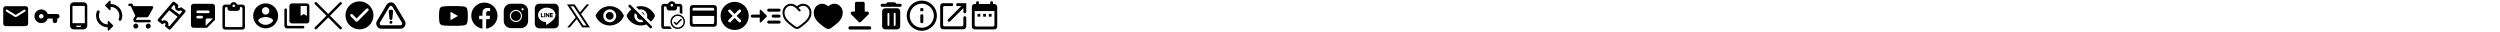
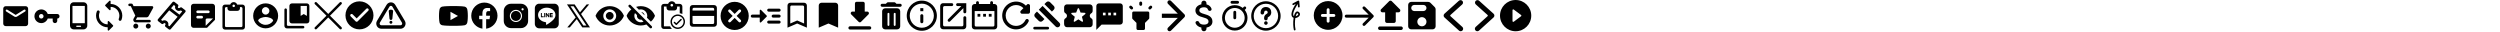
- <svg xmlns="http://www.w3.org/2000/svg" id="_圖層_1" width="4000" height="50" viewBox="0 0 4000 50">
-   <path d="M625.47,15.49c2.34,0,3.52,1.05,3.52,2.35l-1.18,11.74c0,1.3-1.04,2.35-2.34,2.35s-2.34-1.05-2.34-2.35l-1.18-11.74c0-1.3,1.18-2.35,3.52-2.35Z" />
-   <path d="M627.81,35.66c0,1.3-1.04,2.35-2.34,2.35s-2.34-1.05-2.34-2.35,1.04-2.35,2.34-2.35,2.34,1.05,2.34,2.35Z" />
-   <path d="M603.2,33.35l15.33-25.62c3.17-5.3,10.7-5.3,13.87,0l15.33,25.62c3.31,5.54-.6,12.65-6.95,12.65h-30.63c-6.35,0-10.26-7.11-6.95-12.65Zm4.63,2.89l15.33-25.62c1.06-1.77,3.56-1.77,4.61,0l15.33,25.62c1.11,1.85-.19,4.22-2.32,4.22h-30.63c-2.13,0-3.43-2.37-2.32-4.22Z" style="fill-rule:evenodd;" />
-   <path d="M41.02,9.92H9.15c-2.19,0-3.98,1.79-3.98,3.98v23.9c0,2.19,1.79,3.98,3.98,3.98h31.87c2.19,0,3.98-1.79,3.98-3.98V13.9c0-2.19-1.79-3.98-3.98-3.98Zm-.8,8.46l-13.03,8.15c-1.29,.82-2.93,.82-4.22,0l-13.03-8.15c-.5-.32-.8-.86-.8-1.43,0-1.33,1.45-2.13,2.59-1.43l13.34,8.35,13.34-8.35c1.14-.7,2.59,.1,2.59,1.43,0,.58-.3,1.12-.8,1.43Z" />
-   <path d="M76.36,22.39c-1.73-4.91-6.85-8.22-12.56-7.09-4.18,.84-7.58,4.18-8.46,8.36-1.5,7.07,3.87,13.33,10.7,13.33,4.77,0,8.82-3.05,10.32-7.31h7.94v3.65c0,2.01,1.64,3.65,3.65,3.65s3.65-1.64,3.65-3.65v-3.65c2.01,0,3.65-1.64,3.65-3.65s-1.64-3.65-3.65-3.65h-15.25Zm-10.32,7.3c-2.01,0-3.65-1.64-3.65-3.65s1.64-3.65,3.65-3.65,3.65,1.64,3.65,3.65-1.64,3.65-3.65,3.65Z" />
-   <path d="M177,6.34V2.17c0-1.05-1.26-1.56-1.98-.82l-6.53,6.51c-.47,.47-.47,1.19,0,1.66l6.51,6.51c.75,.72,2.01,.21,2.01-.84v-4.17c7.72,0,13.99,6.27,13.99,13.99,0,1.84-.35,3.64-1.03,5.25-.35,.84-.09,1.8,.54,2.43,1.19,1.19,3.19,.77,3.82-.79,.86-2.12,1.33-4.45,1.33-6.88,0-10.31-8.35-18.66-18.66-18.66Zm-4.68,32.65c-7.72,0-13.99-6.27-13.99-13.99,0-1.84,.35-3.64,1.03-5.25,.35-.84,.09-1.8-.54-2.43-1.19-1.19-3.19-.77-3.82,.79-.86,2.12-1.33,4.45-1.33,6.88,0,10.31,8.35,18.66,18.66,18.66v4.17c0,1.05,1.26,1.56,1.98,.82l6.51-6.51c.47-.47,.47-1.19,0-1.66l-6.51-6.51c-.72-.72-1.98-.21-1.98,.84v4.17h0Z" />
-   <path d="M133.71,3.58h-15.79c-3.28,0-5.92,2.64-5.92,5.92v31.58c0,3.28,2.64,5.92,5.92,5.92h15.79c3.28,0,5.92-2.64,5.92-5.92V9.5c0-3.28-2.64-5.92-5.92-5.92Zm-4.93,39.47h-5.92c-.55,0-.99-.43-.99-.99s.43-.99,.99-.99h5.92c.55,0,.99,.43,.99,.99s-.43,.99-.99,.99Zm6.91-5.92h-19.73V9.5h19.73v27.63Z" />
-   <path d="M271.45,47.44c-.48,0-.96-.15-1.36-.46l-5.2-3.99c-.98-.75-1.16-2.14-.42-3.13,.26-.35,1.03-1.56-.22-2.52-1.35-1.04-2.49,.16-2.7,.4-.78,.91-2.12,1.05-3.06,.32l-5.39-4.14c-.49-.37-.8-.93-.86-1.54-.06-.61,.13-1.22,.53-1.69l23.31-27.26c.77-.9,2.12-1.05,3.06-.32l5.39,4.14c.95,.73,1.16,2.08,.47,3.06-.17,.24-.96,1.48,.1,2.29,1.36,1.05,3.01-.34,3.02-.36,.8-.69,1.98-.72,2.82-.08l5.2,3.99c.49,.37,.8,.93,.86,1.54,.06,.61-.13,1.22-.53,1.69l-7.34,8.58h0l-15.97,18.67c-.44,.52-1.07,.78-1.7,.78Zm-2.36-6.87l2.04,1.56,13.06-15.27-13.44-10.32-13.06,15.26,2.1,1.61c2.05-1.27,4.77-1.49,7.19,.37,2.43,1.86,2.87,4.52,2.12,6.78Zm4.57-27.43l13.44,10.32,4.43-5.17-2.07-1.59c-2.09,1.04-4.8,1.23-7.09-.53-2.25-1.73-2.68-4.26-2-6.46l-2.27-1.75-4.43,5.17Z" />
-   <path d="M217.26,37.78c-2.2,0-3.98,1.8-3.98,4s1.78,4,3.98,4,4-1.8,4-4-1.8-4-4-4Zm-11.99-29.97c0,1.1,.9,2,2,2h2l7.19,15.16-2.7,4.87c-1.46,2.68,.46,5.93,3.5,5.93h21.97c1.1,0,2-.9,2-2s-.9-2-2-2h-21.97l2.2-4h14.88c1.5,0,2.82-.82,3.5-2.06l7.15-12.97c.74-1.32-.22-2.96-1.74-2.96h-29.57l-1.34-2.86c-.32-.7-1.04-1.14-1.8-1.14h-3.28c-1.1,0-2,.9-2,2Zm31.96,29.97c-2.2,0-3.98,1.8-3.98,4s1.78,4,3.98,4,4-1.8,4-4-1.8-4-4-4Z" />
-   <path d="M339.73,6.08h-29.93c-2.35,0-4.25,1.92-4.25,4.27l.02,29.91c0,2.35,1.9,4.27,4.25,4.27h21.36l12.82-12.82V10.35c0-2.35-1.92-4.27-4.27-4.27Zm-23.5,10.68h17.09c1.18,0,2.14,.96,2.14,2.14s-.96,2.14-2.14,2.14h-17.09c-1.18,0-2.14-.96-2.14-2.14s.96-2.14,2.14-2.14Zm6.41,12.82h-6.41c-1.18,0-2.14-.96-2.14-2.14s.96-2.14,2.14-2.14h6.41c1.18,0,2.14,.96,2.14,2.14s-.96,2.14-2.14,2.14Zm6.41,11.75v-9.61c0-1.18,.96-2.14,2.14-2.14h9.61l-11.75,11.75Z" />
-   <path d="M387.89,7.36h-8.35c-.84-2.32-3.04-4-5.63-4s-4.79,1.68-5.63,4h-8.35c-2.2,0-4,1.8-4,4v31.96c0,2.2,1.8,4,4,4h27.97c2.2,0,4-1.8,4-4V11.36c0-2.2-1.8-4-4-4Zm-13.98,0c1.1,0,2,.9,2,2s-.9,2-2,2-2-.9-2-2,.9-2,2-2Zm11.99,35.96h-23.97c-1.1,0-2-.9-2-2V13.35c0-1.1,.9-2,2-2h2v2c0,2.2,1.8,4,4,4h11.99c2.2,0,4-1.8,4-4v-2h2c1.1,0,2,.9,2,2v27.97c0,1.1-.9,2-2,2Z" />
-   <path d="M425.03,5.38c-11.03,0-19.98,8.95-19.98,19.98s8.95,19.98,19.98,19.98,19.98-8.95,19.98-19.98-8.95-19.98-19.98-19.98Zm0,5.99c3.32,0,5.99,2.68,5.99,5.99s-2.68,5.99-5.99,5.99-5.99-2.68-5.99-5.99,2.68-5.99,5.99-5.99Zm0,28.37c-4.99,0-9.41-2.56-11.99-6.43,.06-3.98,7.99-6.15,11.99-6.15s11.93,2.18,11.99,6.15c-2.58,3.88-6.99,6.43-11.99,6.43Z" />
-   <path d="M485.01,41.43h-23.97c-1.1,0-2-.9-2-2V15.46c0-1.1-.9-2-2-2s-2,.9-2,2v25.97c0,2.2,1.8,4,4,4h25.97c1.1,0,2-.9,2-2s-.9-2-2-2Zm5.99-35.96h-23.97c-2.2,0-4,1.8-4,4v23.97c0,2.2,1.8,4,4,4h23.97c2.2,0,4-1.8,4-4V9.47c0-2.2-1.8-4-4-4Zm0,19.98l-4.99-3-4.99,3V9.47h9.99v15.98Z" />
-   <g id="Group_400">
-     <line id="Line_30" x1="505.25" y1="5.25" x2="545" y2="45" style="fill:none; stroke:#000; stroke-linecap:round; stroke-width:4px;" />
-     <line id="Line_31" x1="545" y1="5.25" x2="505.25" y2="45" style="fill:none; stroke:#000; stroke-linecap:round; stroke-width:4px;" />
+ <svg xmlns="http://www.w3.org/2000/svg" id="_圖層_1" data-name="圖層 1" width="4000" height="50">
+   <defs>
+     <style>.cls-1{fill:none;stroke:#000;stroke-linecap:round;stroke-width:4px}.cls-2{fill-rule:evenodd}</style>
+   </defs>
+   <path d="M625.47 15.49c2.34 0 3.52 1.05 3.52 2.35l-1.18 11.74c0 1.3-1.04 2.35-2.34 2.35s-2.34-1.05-2.34-2.35l-1.18-11.74c0-1.3 1.18-2.35 3.52-2.35zm2.34 20.17c0 1.3-1.04 2.35-2.34 2.35s-2.34-1.05-2.34-2.35 1.04-2.35 2.34-2.35 2.34 1.05 2.34 2.35z" />
+   <path class="cls-2" d="M603.2 33.35l15.33-25.62c3.17-5.3 10.7-5.3 13.87 0l15.33 25.62c3.31 5.54-.6 12.65-6.95 12.65h-30.63c-6.35 0-10.26-7.11-6.95-12.65zm4.63 2.89l15.33-25.62a2.665 2.665 0 014.61 0l15.33 25.62c1.11 1.85-.19 4.22-2.32 4.22h-30.63c-2.13 0-3.43-2.37-2.32-4.22z" />
+   <path d="M41.02 9.92H9.15a3.99 3.99 0 00-3.98 3.98v23.9a3.99 3.99 0 003.98 3.98h31.87A3.99 3.99 0 0045 37.8V13.9a3.99 3.99 0 00-3.98-3.98zm-.8 8.46l-13.03 8.15c-1.29.82-2.93.82-4.22 0L9.94 18.38c-.5-.32-.8-.86-.8-1.43 0-1.33 1.45-2.13 2.59-1.43l13.34 8.35 13.34-8.35c1.14-.7 2.59.1 2.59 1.43 0 .58-.3 1.12-.8 1.43zm36.14 4.01A10.957 10.957 0 0063.8 15.3c-4.18.84-7.58 4.18-8.46 8.36-1.5 7.07 3.87 13.33 10.7 13.33 4.77 0 8.82-3.05 10.32-7.31h7.94v3.65c0 2.01 1.64 3.65 3.65 3.65s3.65-1.64 3.65-3.65v-3.65c2.01 0 3.65-1.64 3.65-3.65s-1.64-3.65-3.65-3.65H76.35zm-10.32 7.3c-2.01 0-3.65-1.64-3.65-3.65s1.64-3.65 3.65-3.65 3.65 1.64 3.65 3.65-1.64 3.65-3.65 3.65zM177 6.34V2.17c0-1.05-1.26-1.56-1.98-.82l-6.53 6.51c-.47.47-.47 1.19 0 1.66l6.51 6.51c.75.72 2.01.21 2.01-.84v-4.17c7.72 0 13.99 6.27 13.99 13.99 0 1.84-.35 3.64-1.03 5.25-.35.84-.09 1.8.54 2.43 1.19 1.19 3.19.77 3.82-.79.86-2.12 1.33-4.45 1.33-6.88 0-10.31-8.35-18.66-18.66-18.66zm-4.68 32.65c-7.72 0-13.99-6.27-13.99-13.99 0-1.84.35-3.64 1.03-5.25.35-.84.09-1.8-.54-2.43-1.19-1.19-3.19-.77-3.82.79-.86 2.12-1.33 4.45-1.33 6.88 0 10.31 8.35 18.66 18.66 18.66v4.17c0 1.05 1.26 1.56 1.98.82l6.51-6.51c.47-.47.47-1.19 0-1.66l-6.51-6.51c-.72-.72-1.98-.21-1.98.84v4.17zM133.71 3.58h-15.79c-3.28 0-5.92 2.64-5.92 5.92v31.58c0 3.28 2.64 5.92 5.92 5.92h15.79c3.28 0 5.92-2.64 5.92-5.92V9.5c0-3.28-2.64-5.92-5.92-5.92zm-4.93 39.47h-5.92c-.55 0-.99-.43-.99-.99s.43-.99.99-.99h5.92c.55 0 .99.43.99.99s-.43.99-.99.99zm6.91-5.92h-19.73V9.5h19.73v27.63zm135.76 10.31c-.48 0-.96-.15-1.36-.46l-5.2-3.99a2.24 2.24 0 01-.42-3.13c.26-.35 1.03-1.56-.22-2.52-1.35-1.04-2.49.16-2.7.4-.78.91-2.12 1.05-3.06.32l-5.39-4.14c-.49-.37-.8-.93-.86-1.54-.06-.61.13-1.22.53-1.69l23.31-27.26c.77-.9 2.12-1.05 3.06-.32l5.39 4.14c.95.73 1.16 2.08.47 3.06-.17.24-.96 1.48.1 2.29 1.36 1.05 3.01-.34 3.02-.36.8-.69 1.98-.72 2.82-.08l5.2 3.99c.49.37.8.93.86 1.54.06.61-.13 1.22-.53 1.69l-7.34 8.58-15.97 18.67c-.44.52-1.07.78-1.7.78zm-2.36-6.87l2.04 1.56 13.06-15.27-13.44-10.32-13.06 15.26 2.1 1.61c2.05-1.27 4.77-1.49 7.19.37 2.43 1.86 2.87 4.52 2.12 6.78zm4.57-27.43l13.44 10.32 4.43-5.17-2.07-1.59c-2.09 1.04-4.8 1.23-7.09-.53-2.25-1.73-2.68-4.26-2-6.46l-2.27-1.75-4.43 5.17zm-56.4 24.64c-2.2 0-3.98 1.8-3.98 4s1.78 4 3.98 4 4-1.8 4-4-1.8-4-4-4zM205.27 7.81c0 1.1.9 2 2 2h2l7.19 15.16-2.7 4.87c-1.46 2.68.46 5.93 3.5 5.93h21.97c1.1 0 2-.9 2-2s-.9-2-2-2h-21.97l2.2-4h14.88c1.5 0 2.82-.82 3.5-2.06l7.15-12.97c.74-1.32-.22-2.96-1.74-2.96h-29.57l-1.34-2.86c-.32-.7-1.04-1.14-1.8-1.14h-3.28c-1.1 0-2 .9-2 2zm31.96 29.97c-2.2 0-3.98 1.8-3.98 4s1.78 4 3.98 4 4-1.8 4-4-1.8-4-4-4zm102.5-31.7H309.8c-2.35 0-4.25 1.92-4.25 4.27l.02 29.91c0 2.35 1.9 4.27 4.25 4.27h21.36L344 31.71V10.35a4.28 4.28 0 00-4.27-4.27zm-23.5 10.68h17.09c1.18 0 2.14.96 2.14 2.14s-.96 2.14-2.14 2.14h-17.09c-1.18 0-2.14-.96-2.14-2.14s.96-2.14 2.14-2.14zm6.41 12.82h-6.41c-1.18 0-2.14-.96-2.14-2.14s.96-2.14 2.14-2.14h6.41c1.18 0 2.14.96 2.14 2.14s-.96 2.14-2.14 2.14zm6.41 11.75v-9.61c0-1.18.96-2.14 2.14-2.14h9.61l-11.75 11.75zm58.84-33.97h-8.35c-.84-2.32-3.04-4-5.63-4s-4.79 1.68-5.63 4h-8.35c-2.2 0-4 1.8-4 4v31.96c0 2.2 1.8 4 4 4h27.97c2.2 0 4-1.8 4-4V11.36c0-2.2-1.8-4-4-4zm-13.98 0c1.1 0 2 .9 2 2s-.9 2-2 2-2-.9-2-2 .9-2 2-2zm11.99 35.96h-23.97c-1.1 0-2-.9-2-2V13.35c0-1.1.9-2 2-2h2v2c0 2.2 1.8 4 4 4h11.99c2.2 0 4-1.8 4-4v-2h2c1.1 0 2 .9 2 2v27.97c0 1.1-.9 2-2 2zm39.13-37.94c-11.03 0-19.98 8.95-19.98 19.98s8.95 19.98 19.98 19.98 19.98-8.95 19.98-19.98-8.95-19.98-19.98-19.98zm0 5.99c3.32 0 5.99 2.68 5.99 5.99s-2.68 5.99-5.99 5.99-5.99-2.68-5.99-5.99 2.68-5.99 5.99-5.99zm0 28.37c-4.99 0-9.41-2.56-11.99-6.43.06-3.98 7.99-6.15 11.99-6.15s11.93 2.18 11.99 6.15a14.374 14.374 0 01-11.99 6.43zm59.98 1.69h-23.97c-1.1 0-2-.9-2-2V15.46c0-1.1-.9-2-2-2s-2 .9-2 2v25.97c0 2.2 1.8 4 4 4h25.97c1.1 0 2-.9 2-2s-.9-2-2-2zM491 5.47h-23.97c-2.2 0-4 1.8-4 4v23.97c0 2.2 1.8 4 4 4H491c2.2 0 4-1.8 4-4V9.47c0-2.2-1.8-4-4-4zm0 19.98l-4.99-3-4.99 3V9.47h9.99v15.98z" />
+   <g id="Group_400" data-name="Group 400">
+     <path id="Line_30" data-name="Line 30" class="cls-1" d="M505.25 5.25L545 45" />
+     <path id="Line_31" data-name="Line 31" class="cls-1" d="M545 5.25L505.25 45" />
  </g>
-   <path d="M747.57,14.62c-.53-1.95-2.09-3.49-4.08-4.01-3.6-.95-18.03-.95-18.03-.95,0,0-14.43,0-18.03,.95-1.99,.52-3.55,2.06-4.08,4.01-.96,3.53-.96,10.91-.96,10.91,0,0,0,7.37,.96,10.91,.53,1.95,2.09,3.42,4.08,3.94,3.6,.95,18.03,.95,18.03,.95,0,0,14.43,0,18.03-.95,1.99-.52,3.55-1.99,4.08-3.94,.96-3.53,.96-10.91,.96-10.91,0,0,0-7.37-.96-10.91Zm-26.84,17.6v-13.39l12.06,6.69-12.06,6.69Z" />
-   <path d="M878.97,21.07v6.25c0,.16-.12,.28-.27,.28h-.97c-.09,0-.18-.05-.22-.11l-2.79-3.87v3.71c0,.16-.12,.28-.27,.28h-.97c-.15,0-.27-.12-.27-.28v-6.25c0-.16,.12-.28,.27-.28h.97c.09,0,.18,.04,.22,.12l2.79,3.87v-3.71c0-.16,.12-.28,.27-.28h.97c.15,0,.28,.12,.28,.27Zm-7.01-.28h-.98c-.15,0-.27,.12-.27,.28v6.25c0,.16,.12,.28,.27,.28h.98c.15,0,.27-.12,.27-.28v-6.25c0-.15-.12-.28-.27-.28Zm-2.35,5.24h-2.66v-4.96c0-.16-.12-.28-.27-.28h-.97c-.15,0-.27,.12-.27,.28v6.25c0,.08,.03,.14,.08,.19,.05,.04,.11,.08,.19,.08h3.91c.15,0,.27-.12,.27-.28v-1c0-.15-.12-.28-.27-.28Zm14.49-5.24h-3.91c-.14,0-.27,.12-.27,.28v6.25c0,.15,.12,.28,.27,.28h3.91c.15,0,.27-.12,.27-.28v-1c0-.16-.12-.28-.27-.28h-2.66v-1.06h2.66c.15,0,.27-.12,.27-.28v-1.01c0-.16-.12-.28-.27-.28h-2.66v-1.06h2.66c.15,0,.27-.12,.27-.28v-1c0-.15-.13-.28-.27-.28Zm9.91-7.68v25.09c0,3.94-3.14,7.13-6.98,7.12h-24.38c-3.83,0-6.93-3.25-6.92-7.18V13.05c0-3.94,3.15-7.13,6.98-7.12h24.38c3.83,0,6.93,3.24,6.92,7.18Zm-5.26,10.78c0-6.42-6.26-11.64-13.94-11.64s-13.94,5.22-13.94,11.64c0,5.75,4.96,10.57,11.66,11.48,1.63,.36,1.44,.98,1.08,3.24-.06,.36-.28,1.42,1.21,.77,1.49-.64,8.02-4.86,10.96-8.33,2.02-2.29,2.98-4.6,2.98-7.17Z" />
-   <path d="M775,4.11c-11.6,0-21,9.4-21,21,0,10.53,7.76,19.22,17.86,20.74v-15.17h-5.2v-5.52h5.2v-3.67c0-6.08,2.96-8.75,8.02-8.75,2.42,0,3.7,.18,4.31,.26v4.82h-3.45c-2.15,0-2.9,2.03-2.9,4.33v3.02h6.29l-.85,5.52h-5.44v15.22c10.25-1.39,18.16-10.15,18.16-20.79,0-11.6-9.4-21-21-21Z" />
-   <path d="M907.11,7l13.95,20.92-13.46,15.97h4.02l11.21-13.31,8.87,13.31h12.29l-14.3-21.45,13.01-15.44h-4.02l-10.76,12.77-8.52-12.77h-12.3Zm5.75,3.07h4.91l20.49,30.74h-4.91l-20.49-30.74Z" />
-   <path d="M817.52,6c-6.36,0-11.52,5.17-11.52,11.52v15.95c0,6.36,5.17,11.52,11.52,11.52h15.95c6.36,0,11.52-5.17,11.52-11.52v-15.95c0-6.36-5.17-11.52-11.52-11.52h-15.95Zm18.61,7.09c.97,0,1.77,.8,1.77,1.77s-.8,1.77-1.77,1.77-1.77-.8-1.77-1.77,.8-1.77,1.77-1.77Zm-10.64,2.66c5.38,0,9.75,4.37,9.75,9.75s-4.37,9.75-9.75,9.75-9.75-4.37-9.75-9.75,4.37-9.75,9.75-9.75Zm0,1.77c-4.4,0-7.98,3.58-7.98,7.98s3.58,7.98,7.98,7.98,7.98-3.58,7.98-7.98-3.58-7.98-7.98-7.98Z" />
-   <path d="M575.15,2.15c-12.38,0-22.42,10.05-22.42,22.42s10.05,22.42,22.42,22.42,22.42-10.05,22.42-22.42-10.05-22.42-22.42-22.42Zm-6.08,32.04l-8.05-8.05c-.87-.87-.87-2.29,0-3.16s2.29-.87,3.16,0h0l6.48,6.46,15.43-15.43c.87-.87,2.29-.87,3.16,0s.87,2.29,0,3.16l-17.02,17.02c-.87,.87-2.29,.87-3.16,0,0,0,0,0,0,0h0Z" />
-   <path d="M1142.67,8.15h-34.62c-2.4,0-4.31,1.93-4.31,4.33l-.02,25.96c0,2.4,1.93,4.33,4.33,4.33h34.62c2.4,0,4.33-1.93,4.33-4.33V12.48c0-2.4-1.93-4.33-4.33-4.33Zm-2.16,30.29h-30.29c-1.19,0-2.16-.97-2.16-2.16v-10.82h34.62v10.82c0,1.19-.97,2.16-2.16,2.16Zm2.16-21.63h-34.62v-2.16c0-1.19,.97-2.16,2.16-2.16h30.29c1.19,0,2.16,.97,2.16,2.16v2.16Z" />
-   <g>
-     <path d="M1088.89,30.41h0s-6.83,6.83-6.83,6.83l-2.18-2.18c-.45-.45-1.19-.45-1.64,0-.45,.45-.45,1.19,0,1.64l3.01,3.01c.45,.45,1.18,.45,1.64,0,0,0,0,0,0,0l7.65-7.65c.45-.45,.45-1.19,0-1.64-.46-.45-1.19-.45-1.65,0Z" />
-     <path d="M1084.39,23.11c-6.41,0-11.61,5.2-11.61,11.61,0,6.41,5.2,11.61,11.61,11.61s11.61-5.2,11.61-11.61-5.2-11.61-11.61-11.61Zm0,20.9c-5.13,0-9.28-4.16-9.29-9.29,0-5.12,4.17-9.29,9.29-9.29s9.29,4.17,9.29,9.29-4.17,9.29-9.29,9.29Z" />
-   </g>
-   <path d="M1087.56,6.22h-6.71c-.89-2.45-3.21-4.22-5.95-4.22s-5.07,1.77-5.95,4.22h-6.71c-2.32,0-4.22,1.9-4.22,4.22v31.67c0,2.32,1.9,4.22,4.22,4.22h12.9c-1.25-1.21-2.27-2.64-3-4.22h-9.9V10.44h4.22v2.11c0,2.32,1.9,4.22,4.22,4.22h8.44c2.32,0,4.22-1.9,4.22-4.22v-2.11h4.22v10.72c1.5,.21,2.91,.65,4.22,1.27V10.44c0-2.32-1.9-4.22-4.22-4.22Zm-12.67,4.22c-1.16,0-2.11-.95-2.11-2.11s.95-2.11,2.11-2.11,2.11,.95,2.11,2.11-.95,2.11-2.11,2.11Z" />
-   <path d="M1175.46,2.92c-12.47,0-22.54,10.08-22.54,22.54s10.07,22.54,22.54,22.54,22.54-10.08,22.54-22.54-10.07-22.54-22.54-22.54Zm9.69,32.23c-.88,.88-2.3,.88-3.18,0l-6.52-6.51-6.52,6.51c-.88,.88-2.3,.88-3.18,0-.88-.88-.88-2.3,0-3.18l6.52-6.51-6.52-6.51c-.88-.88-.88-2.3,0-3.18,.88-.88,2.3-.88,3.18,0l6.52,6.51,6.52-6.51c.88-.88,2.3-.88,3.18,0,.88,.88,.88,2.3,0,3.18l-6.52,6.51,6.52,6.51c.86,.86,.86,2.3,0,3.18Z" />
-   <g>
-     <path d="M1229.91,18.64h16.71c1.31,0,2.39-1.07,2.39-2.39s-1.07-2.39-2.39-2.39h-16.71c-1.31,0-2.39,1.07-2.39,2.39s1.07,2.39,2.39,2.39Z" />
-     <path d="M1246.61,32.96h-16.71c-1.31,0-2.39,1.07-2.39,2.39s1.07,2.39,2.39,2.39h16.71c1.31,0,2.39-1.07,2.39-2.39s-1.07-2.39-2.39-2.39Z" />
-     <path d="M1246.61,23.41h-9.55c-1.31,0-2.39,1.07-2.39,2.39s1.07,2.39,2.39,2.39h9.55c1.31,0,2.39-1.07,2.39-2.39s-1.07-2.39-2.39-2.39Z" />
-     <path d="M1217.62,15.89c-.74-.74-2.03-.21-2.03,.86v6.66h-11.93c-1.31,0-2.39,1.07-2.39,2.39s1.07,2.39,2.39,2.39h11.93v6.66c0,1.07,1.29,1.6,2.03,.84l9.04-9.04c.48-.48,.48-1.22,0-1.69l-9.04-9.04Z" />
-   </g>
-   <path d="M1261.44,10.08c-3.58,1.64-6.2,5.53-6.2,10.17s1.94,8.4,4.72,11.53c2.29,2.58,5.07,4.72,7.77,6.81,.64,.5,1.28,.99,1.91,1.48,1.14,.89,2.15,1.68,3.12,2.25,.98,.57,1.76,.83,2.43,.83s1.45-.26,2.43-.83c.98-.57,1.99-1.36,3.12-2.25,.63-.49,1.27-.99,1.91-1.48,2.71-2.09,5.48-4.23,7.77-6.81,2.78-3.13,4.72-6.79,4.72-11.53s-2.62-8.53-6.2-10.17c-3.18-1.45-7.36-1.23-11.44,2.35l3.15,3.14c.63,.63,.63,1.66,0,2.29-.63,.63-1.66,.63-2.29,0l-4.32-4.31-.02-.02c-4.44-4.61-9.11-5.03-12.59-3.44Zm13.76,.07c-4.99-4.46-10.57-5.09-15.1-3.02-4.78,2.19-8.09,7.26-8.09,13.11s2.4,10.14,5.54,13.68c2.52,2.83,5.6,5.2,8.32,7.3,.62,.47,1.21,.94,1.78,1.38,1.11,.87,2.29,1.8,3.49,2.5,1.2,.7,2.57,1.27,4.06,1.27s2.86-.57,4.06-1.27c1.2-.7,2.39-1.63,3.49-2.5,.57-.45,1.17-.91,1.78-1.38,2.72-2.09,5.8-4.47,8.32-7.3,3.14-3.54,5.54-7.93,5.54-13.68s-3.31-10.93-8.09-13.11c-4.53-2.07-10.11-1.45-15.1,3.02Z" style="fill-rule:evenodd;" />
-   <path d="M1340.3,7.13c-4.53-2.07-10.11-1.45-15.1,3.02-4.99-4.46-10.57-5.09-15.1-3.02-4.78,2.19-8.09,7.26-8.09,13.11s2.4,10.14,5.54,13.68c2.52,2.83,5.6,5.2,8.32,7.3,.62,.47,1.21,.94,1.78,1.38,1.11,.87,2.29,1.8,3.49,2.5,1.2,.7,2.57,1.27,4.06,1.27s2.86-.57,4.06-1.27c1.2-.7,2.39-1.63,3.49-2.5,.57-.45,1.17-.91,1.78-1.38,2.72-2.09,5.8-4.47,8.32-7.3,3.14-3.54,5.54-7.93,5.54-13.68s-3.31-10.93-8.09-13.11Zm-12.67,5.2l.18,.39-.3-.3s.08-.06,.11-.09Z" style="fill-rule:evenodd;" />
-   <path d="M1387.71,18.55h-4.15V5.5c0-1.44-1.17-2.61-2.61-2.61h-10.44c-1.44,0-2.61,1.17-2.61,2.61v13.05h-4.15c-2.32,0-3.5,2.82-1.85,4.46l11.98,11.98c1.02,1.02,2.66,1.02,3.68,0l11.98-11.98c1.64-1.64,.5-4.46-1.83-4.46Zm-30.26,26.11c0,1.44,1.17,2.61,2.61,2.61h31.33c1.44,0,2.61-1.17,2.61-2.61s-1.17-2.61-2.61-2.61h-31.33c-1.44,0-2.61,1.17-2.61,2.61Z" />
-   <path d="M975.57,9.82c-10.33,0-19.15,6.43-22.73,15.5,3.57,9.07,12.4,15.5,22.73,15.5s19.15-6.43,22.73-15.5c-3.57-9.07-12.4-15.5-22.73-15.5Zm0,25.83c-5.7,0-10.33-4.63-10.33-10.33s4.63-10.33,10.33-10.33,10.33,4.63,10.33,10.33-4.63,10.33-10.33,10.33Zm0-16.53c-3.43,0-6.2,2.77-6.2,6.2s2.77,6.2,6.2,6.2,6.2-2.77,6.2-6.2-2.77-6.2-6.2-6.2Z" />
-   <path d="M1025.27,14.99c5.7,0,10.33,4.63,10.33,10.33,0,1.05-.21,2.07-.5,3.02l6.32,6.32c2.87-2.54,5.14-5.72,6.57-9.36-3.57-9.05-12.4-15.47-22.73-15.47-2.62,0-5.14,.41-7.52,1.18l4.48,4.48c.97-.29,1.98-.5,3.04-.5Zm-19.19-6.9c-.81,.81-.81,2.11,0,2.91l4.07,4.07c-3.35,2.67-6.01,6.18-7.6,10.25,3.57,9.07,12.4,15.5,22.73,15.5,3.14,0,6.14-.62,8.9-1.69l5.62,5.62c.81,.81,2.11,.81,2.91,0s.81-2.11,0-2.91l-33.7-33.74c-.81-.81-2.13-.81-2.93,0Zm19.19,27.56c-5.7,0-10.33-4.63-10.33-10.33,0-1.59,.37-3.1,1.01-4.42l3.24,3.24c-.06,.37-.12,.76-.12,1.18,0,3.43,2.77,6.2,6.2,6.2,.41,0,.79-.06,1.18-.14l3.24,3.24c-1.34,.66-2.83,1.03-4.42,1.03Zm6.14-11.01c-.31-2.89-2.58-5.14-5.45-5.45l5.45,5.45Z" />
-   <g>
-     <path d="M1440.33,6.03h-6.03l-1.71-1.71c-.43-.43-1.06-.7-1.69-.7h-10.07c-.63,0-1.25,.27-1.69,.7l-1.71,1.71h-6.03c-1.33,0-2.41,1.08-2.41,2.41s1.08,2.41,2.41,2.41h28.92c1.33,0,2.41-1.08,2.41-2.41s-1.08-2.41-2.41-2.41Z" />
-     <path d="M1435.51,13.26h-19.28c-2.65,0-4.82,2.17-4.82,4.82v24.1c0,2.65,2.17,4.82,4.82,4.82h19.28c2.65,0,4.82-2.17,4.82-4.82V18.08c0-2.65-2.17-4.82-4.82-4.82Zm-12.51,26.74c0,.83-.67,1.5-1.5,1.5s-1.5-.67-1.5-1.5V22c0-.83,.67-1.5,1.5-1.5s1.5,.67,1.5,1.5v18Zm10,0c0,.83-.67,1.5-1.5,1.5s-1.5-.67-1.5-1.5V22c0-.83,.67-1.5,1.5-1.5s1.5,.67,1.5,1.5v18Z" />
-   </g>
-   <path d="M1472.48,13.06h4.82v4.82h-4.82v-4.82Zm2.41,24.11c1.33,0,2.41-1.09,2.41-2.41v-9.64c0-1.33-1.08-2.41-2.41-2.41s-2.41,1.08-2.41,2.41v9.64c0,1.33,1.08,2.41,2.41,2.41Zm0-36.17c-13.31,0-24.11,10.8-24.11,24.11s10.8,24.11,24.11,24.11,24.11-10.8,24.11-24.11-10.8-24.11-24.11-24.11Zm0,43.4c-10.63,0-19.29-8.66-19.29-19.29s8.66-19.29,19.29-19.29,19.29,8.66,19.29,19.29-8.66,19.29-19.29,19.29Z" />
-   <path d="M1539.08,42.18h-27.83c-1.28,0-2.32-1.04-2.32-2.32V12.03c0-1.28,1.04-2.32,2.32-2.32h11.6c1.28,0,2.32-1.04,2.32-2.32s-1.04-2.32-2.32-2.32h-13.92c-2.57,0-4.64,2.09-4.64,4.64V42.18c0,2.55,2.09,4.64,4.64,4.64h32.47c2.55,0,4.64-2.09,4.64-4.64v-13.92c0-1.28-1.04-2.32-2.32-2.32s-2.32,1.04-2.32,2.32v11.6c0,1.28-1.04,2.32-2.32,2.32Zm-9.28-34.79c0,1.28,1.04,2.32,2.32,2.32h6.01l-21.18,21.18c-.9,.9-.9,2.37,0,3.27s2.37,.9,3.27,0l21.18-21.18v6.01c0,1.28,1.04,2.32,2.32,2.32s2.32-1.04,2.32-2.32V5.07h-13.92c-1.28,0-2.32,1.04-2.32,2.32Z" />
-   <path d="M1591.08,6.41h-2.26v-2.26c0-1.24-1.01-2.26-2.26-2.26s-2.26,1.01-2.26,2.26v2.26h-18.04v-2.26c0-1.24-1.01-2.26-2.26-2.26s-2.26,1.01-2.26,2.26v2.26h-2.26c-2.5,0-4.49,2.03-4.49,4.51l-.02,31.57c0,2.48,2.01,4.51,4.51,4.51h31.57c2.48,0,4.51-2.03,4.51-4.51V10.92c0-2.48-2.03-4.51-4.51-4.51Zm0,33.83c0,1.24-1.01,2.26-2.26,2.26h-27.06c-1.24,0-2.26-1.01-2.26-2.26V17.68h31.57v22.55Zm-27.06-18.04h4.51v4.51h-4.51v-4.51Zm9.02,0h4.51v4.51h-4.51v-4.51Zm9.02,0h4.51v4.51h-4.51v-4.51Z" />
+   <path d="M747.57 14.62c-.53-1.95-2.09-3.49-4.08-4.01-3.6-.95-18.03-.95-18.03-.95s-14.43 0-18.03.95c-1.99.52-3.55 2.06-4.08 4.01-.96 3.53-.96 10.91-.96 10.91s0 7.37.96 10.91c.53 1.95 2.09 3.42 4.08 3.94 3.6.95 18.03.95 18.03.95s14.43 0 18.03-.95c1.99-.52 3.55-1.99 4.08-3.94.96-3.53.96-10.91.96-10.91s0-7.37-.96-10.91zm-26.84 17.6V18.83l12.06 6.69-12.06 6.69zm158.24-11.15v6.25c0 .16-.12.28-.27.28h-.97c-.09 0-.18-.05-.22-.11l-2.79-3.87v3.71c0 .16-.12.28-.27.28h-.97c-.15 0-.27-.12-.27-.28v-6.25c0-.16.12-.28.27-.28h.97c.09 0 .18.04.22.12l2.79 3.87v-3.71c0-.16.12-.28.27-.28h.97c.15 0 .28.12.28.27zm-7.01-.28h-.98c-.15 0-.27.12-.27.28v6.25c0 .16.12.28.27.28h.98c.15 0 .27-.12.27-.28v-6.25c0-.15-.12-.28-.27-.28zm-2.35 5.24h-2.66v-4.96c0-.16-.12-.28-.27-.28h-.97c-.15 0-.27.12-.27.28v6.25c0 .08.03.14.08.19a.3.3 0 00.19.08h3.91c.15 0 .27-.12.27-.28v-1c0-.15-.12-.28-.27-.28zm14.49-5.24h-3.91c-.14 0-.27.12-.27.28v6.25c0 .15.12.28.27.28h3.91c.15 0 .27-.12.27-.28v-1c0-.16-.12-.28-.27-.28h-2.66v-1.06h2.66c.15 0 .27-.12.27-.28v-1.01c0-.16-.12-.28-.27-.28h-2.66v-1.06h2.66c.15 0 .27-.12.27-.28v-1c0-.15-.13-.28-.27-.28zm9.91-7.68V38.2c0 3.94-3.14 7.13-6.98 7.12h-24.38c-3.83 0-6.93-3.25-6.92-7.18V13.05c0-3.94 3.15-7.13 6.98-7.12h24.38c3.83 0 6.93 3.24 6.92 7.18zm-5.26 10.78c0-6.42-6.26-11.64-13.94-11.64s-13.94 5.22-13.94 11.64c0 5.75 4.96 10.57 11.66 11.48 1.63.36 1.44.98 1.08 3.24-.06.36-.28 1.42 1.21.77 1.49-.64 8.02-4.86 10.96-8.33 2.02-2.29 2.98-4.6 2.98-7.17zM775 4.11c-11.6 0-21 9.4-21 21 0 10.53 7.76 19.22 17.86 20.74V30.68h-5.2v-5.52h5.2v-3.67c0-6.08 2.96-8.75 8.02-8.75 2.42 0 3.7.18 4.31.26v4.82h-3.45c-2.15 0-2.9 2.03-2.9 4.33v3.02h6.29l-.85 5.52h-5.44v15.22C788.09 44.52 796 35.76 796 25.12c0-11.6-9.4-21-21-21zM907.11 7l13.95 20.92-13.46 15.97h4.02l11.21-13.31 8.87 13.31h12.29l-14.3-21.45L942.7 7h-4.02l-10.76 12.77L919.4 7h-12.3zm5.75 3.07h4.91l20.49 30.74h-4.91l-20.49-30.74zM817.52 6C811.16 6 806 11.17 806 17.52v15.95c0 6.36 5.17 11.52 11.52 11.52h15.95c6.36 0 11.52-5.17 11.52-11.52V17.52c0-6.36-5.17-11.52-11.52-11.52h-15.95zm18.61 7.09c.97 0 1.77.8 1.77 1.77s-.8 1.77-1.77 1.77-1.77-.8-1.77-1.77.8-1.77 1.77-1.77zm-10.64 2.66c5.38 0 9.75 4.37 9.75 9.75s-4.37 9.75-9.75 9.75-9.75-4.37-9.75-9.75 4.37-9.75 9.75-9.75zm0 1.77c-4.4 0-7.98 3.58-7.98 7.98s3.58 7.98 7.98 7.98 7.98-3.58 7.98-7.98-3.58-7.98-7.98-7.98zM575.15 2.15c-12.38 0-22.42 10.05-22.42 22.42s10.05 22.42 22.42 22.42 22.42-10.05 22.42-22.42-10.05-22.42-22.42-22.42zm-6.08 32.04l-8.05-8.05c-.87-.87-.87-2.29 0-3.16s2.29-.87 3.16 0l6.48 6.46 15.43-15.43c.87-.87 2.29-.87 3.16 0s.87 2.29 0 3.16l-17.02 17.02c-.87.87-2.29.87-3.16 0zm573.6-26.04h-34.62c-2.4 0-4.31 1.93-4.31 4.33l-.02 25.96c0 2.4 1.93 4.33 4.33 4.33h34.62c2.4 0 4.33-1.93 4.33-4.33V12.48c0-2.4-1.93-4.33-4.33-4.33zm-2.16 30.29h-30.29c-1.19 0-2.16-.97-2.16-2.16V25.46h34.62v10.82c0 1.19-.97 2.16-2.16 2.16zm2.16-21.63h-34.62v-2.16c0-1.19.97-2.16 2.16-2.16h30.29c1.19 0 2.16.97 2.16 2.16v2.16zm-53.78 13.6l-6.83 6.83-2.18-2.18c-.45-.45-1.19-.45-1.64 0-.45.45-.45 1.19 0 1.64l3.01 3.01c.45.45 1.18.45 1.64 0l7.65-7.65c.45-.45.45-1.19 0-1.64-.46-.45-1.19-.45-1.65 0z" />
+   <path d="M1084.39 23.11c-6.41 0-11.61 5.2-11.61 11.61 0 6.41 5.2 11.61 11.61 11.61s11.61-5.2 11.61-11.61-5.2-11.61-11.61-11.61zm0 20.9c-5.13 0-9.28-4.16-9.29-9.29 0-5.12 4.17-9.29 9.29-9.29s9.29 4.17 9.29 9.29-4.17 9.29-9.29 9.29z" />
+   <path d="M1087.56 6.22h-6.71c-.89-2.45-3.21-4.22-5.95-4.22s-5.07 1.77-5.95 4.22h-6.71c-2.32 0-4.22 1.9-4.22 4.22v31.67c0 2.32 1.9 4.22 4.22 4.22h12.9a14.122 14.122 0 01-3-4.22h-9.9V10.44h4.22v2.11c0 2.32 1.9 4.22 4.22 4.22h8.44c2.32 0 4.22-1.9 4.22-4.22v-2.11h4.22v10.72c1.5.21 2.91.65 4.22 1.27V10.44c0-2.32-1.9-4.22-4.22-4.22zm-12.67 4.22c-1.16 0-2.11-.95-2.11-2.11s.95-2.11 2.11-2.11 2.11.95 2.11 2.11-.95 2.11-2.11 2.11zm100.57-7.52c-12.47 0-22.54 10.08-22.54 22.54S1162.99 48 1175.46 48 1198 37.92 1198 25.46s-10.07-22.54-22.54-22.54zm9.69 32.23c-.88.88-2.3.88-3.18 0l-6.52-6.51-6.52 6.51c-.88.88-2.3.88-3.18 0-.88-.88-.88-2.3 0-3.18l6.52-6.51-6.52-6.51c-.88-.88-.88-2.3 0-3.18.88-.88 2.3-.88 3.18 0l6.52 6.51 6.52-6.51c.88-.88 2.3-.88 3.18 0 .88.88.88 2.3 0 3.18l-6.52 6.51 6.52 6.51c.86.86.86 2.3 0 3.18zm44.76-16.51h16.71c1.31 0 2.39-1.07 2.39-2.39s-1.07-2.39-2.39-2.39h-16.71c-1.31 0-2.39 1.07-2.39 2.39s1.07 2.39 2.39 2.39zm16.7 14.32h-16.71c-1.31 0-2.39 1.07-2.39 2.39s1.07 2.39 2.39 2.39h16.71c1.31 0 2.39-1.07 2.39-2.39s-1.07-2.39-2.39-2.39zm0-9.55h-9.55c-1.31 0-2.39 1.07-2.39 2.39s1.07 2.39 2.39 2.39h9.55c1.31 0 2.39-1.07 2.39-2.39s-1.07-2.39-2.39-2.39zm-28.99-7.52c-.74-.74-2.03-.21-2.03.86v6.66h-11.93c-1.31 0-2.39 1.07-2.39 2.39s1.07 2.39 2.39 2.39h11.93v6.66c0 1.07 1.29 1.6 2.03.84l9.04-9.04c.48-.48.48-1.22 0-1.69l-9.04-9.04zm170.09 2.66h-4.15V5.5c0-1.44-1.17-2.61-2.61-2.61h-10.44c-1.44 0-2.61 1.17-2.61 2.61v13.05h-4.15c-2.32 0-3.5 2.82-1.85 4.46l11.98 11.98a2.595 2.595 0 003.68 0l11.98-11.98c1.64-1.64.5-4.46-1.83-4.46zm-30.26 26.11c0 1.44 1.17 2.61 2.61 2.61h31.33c1.44 0 2.61-1.17 2.61-2.61s-1.17-2.61-2.61-2.61h-31.33c-1.44 0-2.61 1.17-2.61 2.61zM975.57 9.82c-10.33 0-19.15 6.43-22.73 15.5 3.57 9.07 12.4 15.5 22.73 15.5s19.15-6.43 22.73-15.5c-3.57-9.07-12.4-15.5-22.73-15.5zm0 25.83c-5.7 0-10.33-4.63-10.33-10.33s4.63-10.33 10.33-10.33 10.33 4.63 10.33 10.33-4.63 10.33-10.33 10.33zm0-16.53c-3.43 0-6.2 2.77-6.2 6.2s2.77 6.2 6.2 6.2 6.2-2.77 6.2-6.2-2.77-6.2-6.2-6.2zm49.7-4.13c5.7 0 10.33 4.63 10.33 10.33 0 1.05-.21 2.07-.5 3.02l6.32 6.32c2.87-2.54 5.14-5.72 6.57-9.36-3.57-9.05-12.4-15.47-22.73-15.47-2.62 0-5.14.41-7.52 1.18l4.48 4.48c.97-.29 1.98-.5 3.04-.5zm-19.19-6.9c-.81.81-.81 2.11 0 2.91l4.07 4.07c-3.35 2.67-6.01 6.18-7.6 10.25 3.57 9.07 12.4 15.5 22.73 15.5 3.14 0 6.14-.62 8.9-1.69l5.62 5.62c.81.81 2.11.81 2.91 0s.81-2.11 0-2.91l-33.7-33.74a2.07 2.07 0 00-2.93 0zm19.19 27.56c-5.7 0-10.33-4.63-10.33-10.33 0-1.59.37-3.1 1.01-4.42l3.24 3.24c-.06.37-.12.76-.12 1.18 0 3.43 2.77 6.2 6.2 6.2.41 0 .79-.06 1.18-.14l3.24 3.24a9.944 9.944 0 01-4.42 1.03zm6.14-11.01a6.13 6.13 0 00-5.45-5.45l5.45 5.45zm408.92-18.61h-6.03l-1.71-1.71c-.43-.43-1.06-.7-1.69-.7h-10.07c-.63 0-1.25.27-1.69.7l-1.71 1.71h-6.03c-1.33 0-2.41 1.08-2.41 2.41s1.08 2.41 2.41 2.41h28.92c1.33 0 2.41-1.08 2.41-2.41s-1.08-2.41-2.41-2.41zm-4.82 7.23h-19.28c-2.65 0-4.82 2.17-4.82 4.82v24.1c0 2.65 2.17 4.82 4.82 4.82h19.28c2.65 0 4.82-2.17 4.82-4.82v-24.1c0-2.65-2.17-4.82-4.82-4.82zM1423 40c0 .83-.67 1.5-1.5 1.5s-1.5-.67-1.5-1.5V22c0-.83.67-1.5 1.5-1.5s1.5.67 1.5 1.5v18zm10 0c0 .83-.67 1.5-1.5 1.5s-1.5-.67-1.5-1.5V22c0-.83.67-1.5 1.5-1.5s1.5.67 1.5 1.5v18zm39.48-26.94h4.82v4.82h-4.82v-4.82zm2.41 24.11c1.33 0 2.41-1.09 2.41-2.41v-9.64c0-1.33-1.08-2.41-2.41-2.41s-2.41 1.08-2.41 2.41v9.64c0 1.33 1.08 2.41 2.41 2.41zm0-36.17c-13.31 0-24.11 10.8-24.11 24.11s10.8 24.11 24.11 24.11S1499 38.42 1499 25.11 1488.2 1 1474.89 1zm0 43.4c-10.63 0-19.29-8.66-19.29-19.29s8.66-19.29 19.29-19.29 19.29 8.66 19.29 19.29-8.66 19.29-19.29 19.29zm64.19-2.22h-27.83c-1.28 0-2.32-1.04-2.32-2.32V12.03c0-1.28 1.04-2.32 2.32-2.32h11.6c1.28 0 2.32-1.04 2.32-2.32s-1.04-2.32-2.32-2.32h-13.92c-2.57 0-4.64 2.09-4.64 4.64v32.47c0 2.55 2.09 4.64 4.64 4.64h32.47c2.55 0 4.64-2.09 4.64-4.64V28.26c0-1.28-1.04-2.32-2.32-2.32s-2.32 1.04-2.32 2.32v11.6c0 1.28-1.04 2.32-2.32 2.32zm-9.28-34.79c0 1.28 1.04 2.32 2.32 2.32h6.01l-21.18 21.18c-.9.9-.9 2.37 0 3.27s2.37.9 3.27 0l21.18-21.18v6.01c0 1.28 1.04 2.32 2.32 2.32s2.32-1.04 2.32-2.32V5.07h-13.92c-1.28 0-2.32 1.04-2.32 2.32zm61.28-.98h-2.26V4.15c0-1.24-1.01-2.26-2.26-2.26s-2.26 1.01-2.26 2.26v2.26h-18.04V4.15c0-1.24-1.01-2.26-2.26-2.26s-2.26 1.01-2.26 2.26v2.26h-2.26c-2.5 0-4.49 2.03-4.49 4.51l-.02 31.57c0 2.48 2.01 4.51 4.51 4.51h31.57c2.48 0 4.51-2.03 4.51-4.51V10.92c0-2.48-2.03-4.51-4.51-4.51zm0 33.83c0 1.24-1.01 2.26-2.26 2.26h-27.06c-1.24 0-2.26-1.01-2.26-2.26V17.69h31.57v22.55zm-27.06-18.04h4.51v4.51h-4.51V22.2zm9.02 0h4.51v4.51h-4.51V22.2zm9.02 0h4.51v4.51h-4.51V22.2zm59.4-13.14c-4.54-4.54-10.96-7.15-18.03-6.43-10.21 1.03-18.61 9.32-19.76 19.53-1.53 13.5 8.9 24.88 22.07 24.88 8.88 0 16.5-5.2 20.06-12.69.89-1.86-.45-4.01-2.5-4.01-1.03 0-2 .56-2.45 1.47-3.14 6.76-10.68 11.05-18.92 9.21-6.18-1.36-11.16-6.4-12.47-12.58-2.34-10.8 5.87-20.37 16.28-20.37 4.62 0 8.74 1.92 11.74 4.95l-4.2 4.2c-1.75 1.75-.53 4.76 1.95 4.76h9.99c1.53 0 2.78-1.25 2.78-2.78V9.21c0-2.48-3.01-3.73-4.76-1.98l-1.78 1.81zm-354.89-4.68h-22.14c-2.44 0-4.43 1.99-4.43 4.43v35.43l15.5-6.64 15.5 6.64V8.81c0-2.44-1.99-4.43-4.43-4.43zm0 33.21l-11.07-4.83-11.07 4.83V11.02c0-1.22 1-2.21 2.21-2.21h17.71c1.22 0 2.21 1 2.21 2.21v26.57zm50-33.21h-22.14c-2.44 0-4.43 1.99-4.43 4.43v35.43l15.5-6.64 15.5 6.64V8.81c0-2.44-1.99-4.43-4.43-4.43z" />
+   <path d="M1336.57 37.59l-11.07-4.83-11.07 4.83V11.02c0-1.22 1-2.21 2.21-2.21h17.71c1.22 0 2.21 1 2.21 2.21v26.57zm643.61-36.15h-9.04c-1.24 0-2.26 1.02-2.26 2.26s1.02 2.26 2.26 2.26h9.04c1.24 0 2.26-1.02 2.26-2.26s-1.02-2.26-2.26-2.26zm-4.52 29.39a2.27 2.27 0 002.26-2.26v-9.04c0-1.24-1.02-2.26-2.26-2.26s-2.26 1.02-2.26 2.26v9.04c0 1.25 1.02 2.26 2.26 2.26zm15.89-14.94l1.7-1.7c.86-.86.88-2.28 0-3.16l-.02-.02c-.88-.88-2.28-.86-3.16 0l-1.7 1.7c-3.5-2.8-7.91-4.48-12.7-4.48-10.85 0-20.07 8.95-20.34 19.8-.29 11.48 8.91 20.89 20.34 20.89s20.34-9.11 20.34-20.34c0-4.79-1.67-9.2-4.45-12.68zm-15.89 28.51c-8.75 0-15.82-7.08-15.82-15.83s7.08-15.82 15.82-15.82 15.82 7.07 15.82 15.82-7.08 15.83-15.82 15.83zm-320.41-1.49h21.18c1.16 0 2.12.95 2.12 2.12s-.95 2.12-2.12 2.12h-21.18a2.121 2.121 0 010-4.24zm6.86-27.39l5.99-5.99 26.96 26.96c1.65 1.65 1.65 4.34 0 5.99s-4.34 1.65-5.99 0l-26.96-26.96zm17.98-11.99l5.99 6a4.243 4.243 0 010 5.99l-3.01 3.01-11.97-11.99 2.99-2.99a4.237 4.237 0 016-.02zm-20.97 14.98l11.99 11.99-2.99 2.99a4.243 4.243 0 01-5.99 0l-5.99-6a4.243 4.243 0 010-5.99l2.99-2.99zm133.11-13.09h-33.89c-2.33 0-4.21 1.91-4.21 4.24l-.02 38.13 8.47-8.47h29.65c2.33 0 4.24-1.91 4.24-4.24V9.65c0-2.33-1.91-4.24-4.24-4.24zm-23.3 19.06h-4.24v-4.24h4.24v4.24zm8.47 0h-4.24v-4.24h4.24v4.24zm8.47 0h-4.24v-4.24h4.24v4.24zm-42.21.79c0-1.74.98-3.24 2.42-4.02 1.37-.75 2.15-2.31 2.15-3.88v-5.8c0-2.51-2.06-4.57-4.57-4.57h-36.54c-2.51 0-4.54 2.03-4.54 4.55v5.82c0 1.58.75 3.13 2.15 3.86 1.44.8 2.4 2.31 2.4 4.04s-.98 3.27-2.42 4.02c-1.37.75-2.15 2.31-2.15 3.88v5.14c0 3.17 2.06 5.23 4.57 5.23h36.54c2.51 0 4.57-2.06 4.57-4.57v-5.8c0-1.58-.78-3.13-2.15-3.88-1.44-.78-2.42-2.29-2.42-4.02zm-12.56 9.36l-5.71-3.66-5.71 3.68c-.87.55-1.99-.25-1.71-1.26l1.71-6.58-5.25-4.29c-.8-.66-.39-1.96.66-2.03l6.76-.39 2.47-6.28c.39-.96 1.76-.96 2.12 0l2.47 6.3 6.76.39c1.03.07 1.46 1.37.66 2.03l-5.25 4.29 1.74 6.53c.27 1.03-.84 1.83-1.71 1.26zm81.06-4.18l6.18 6.17v9.1c0 1.25 1.02 2.28 2.27 2.28h9.1c1.26 0 2.29-1.02 2.29-2.28v-9.1l6.16-6.17c.43-.43.67-1 .67-1.61v-8.15c0-1.25-1.02-2.28-2.29-2.28h-22.75c-1.25 0-2.27 1.02-2.27 2.28v8.17c0 .59.24 1.18.65 1.59zm13.01-27.97c1.25 0 2.27 1.02 2.27 2.28v2.28c0 1.25-1.02 2.28-2.27 2.28s-2.29-1.02-2.29-2.28V4.76c0-1.25 1.02-2.28 2.29-2.28zm-17.74 7.21c.89-.89 2.32-.89 3.23 0l1.62 1.62c.89.89.89 2.32 0 3.21-.89.89-2.32.89-3.21 0l-1.64-1.62c-.89-.89-.89-2.32 0-3.21zm30.64 1.62l1.6-1.62c.89-.89 2.32-.89 3.21 0 .89.89.89 2.32 0 3.21l-1.6 1.62c-.89.89-2.32.89-3.21 0-.89-.89-.89-2.32 0-3.21zm89.03 11.2c-6.18-1.61-8.17-3.27-8.17-5.85 0-2.97 2.75-5.04 7.35-5.04 3.86 0 5.8 1.47 6.5 3.81.33 1.09 1.22 1.91 2.37 1.91h.82c1.8 0 3.07-1.77 2.45-3.46-1.14-3.21-3.81-5.88-8.06-6.91V5.09c0-2.26-1.83-4.08-4.08-4.08s-4.08 1.82-4.08 4.08v1.8c-5.28 1.14-9.53 4.57-9.53 9.83 0 6.29 5.2 9.42 12.8 11.24 6.8 1.63 8.17 4.03 8.17 6.56 0 1.88-1.34 4.87-7.35 4.87-4.49 0-6.81-1.61-7.71-3.89-.41-1.06-1.34-1.82-2.45-1.82h-.76c-1.82 0-3.1 1.85-2.42 3.54 1.55 3.78 5.17 6.02 9.26 6.89v1.82c0 2.26 1.82 4.08 4.08 4.08s4.08-1.82 4.08-4.08v-1.77c5.31-1.01 9.53-4.08 9.53-9.66 0-7.73-6.61-10.37-12.79-11.98zm-32.09 5.1a3.374 3.374 0 000-4.76L1873.6 1.44a3.374 3.374 0 00-4.76 0 3.374 3.374 0 000 4.76l19.03 19.03-19.03 19.03a3.374 3.374 0 000 4.76 3.374 3.374 0 004.76 0l21.41-21.41zm-2.38-5.74h-33.64v6.73h33.64v-6.73zm132.84 27.2c-12.98 0-23.53-10.56-23.53-23.53s10.56-23.53 23.53-23.53S2049 12.57 2049 25.54s-10.56 23.53-23.53 23.53zm0-43.07c-10.77 0-19.53 8.76-19.53 19.53s8.76 19.53 19.53 19.53S2045 36.3 2045 25.53 2036.24 6 2025.47 6z" />
+   <path class="cls-2" d="M2022.58 20.31c0-.61.2-1.56.66-2.27.37-.55.94-1.05 2.2-1.05 1.4 0 1.94.5 2.23.94.37.55.6 1.36.63 2.17-.03.6-.17.85-.29 1.02-.2.27-.63.65-1.63 1.2-2.94 1.6-3.8 4.21-3.8 6.3v1.06c0 1.6 1.28 2.91 2.85 2.91s2.85-1.3 2.85-2.91v-1.06c0-.27.06-.46.11-.59.06-.11.2-.33.66-.58 1.28-.69 2.57-1.56 3.51-2.85.83-1.14 1.26-2.41 1.4-3.8.03-.16.03-.32.03-.48v-.63c-.06-1.53-.29-3.43-1.43-5.08-1.4-2.05-3.97-3.42-7.13-3.42s-5.57 1.38-6.91 3.42c-1.26 1.89-1.66 4.25-1.66 5.71 0 1.6 1.28 2.91 2.85 2.91s2.85-1.3 2.85-2.91z" />
+   <circle cx="2025.44" cy="36.86" r="2.85" />
+   <path d="M2219.05 36.67h11.33c1.56 0 2.83-1.27 2.83-2.83V19.68h4.51c2.52 0 3.79-3.06 2.01-4.84l-13-13c-1.1-1.1-2.89-1.1-3.99 0l-13 13c-1.78 1.78-.54 4.84 1.98 4.84h4.5v14.16c0 1.56 1.27 2.83 2.83 2.83zm-11.33 5.67h33.99c1.56 0 2.83 1.28 2.83 2.83s-1.27 2.83-2.83 2.83h-33.99c-1.56 0-2.83-1.27-2.83-2.83s1.27-2.83 2.83-2.83zm-27.01-31.38c-.92.92-.92 2.41 0 3.34l9.19 9.19h-35.92c-1.3 0-2.37 1.07-2.37 2.37s1.06 2.37 2.37 2.37h35.94l-9.19 9.19c-.92.92-.92 2.41 0 3.34.92.92 2.41.92 3.34 0l13.23-13.23c.92-.92.92-2.41 0-3.34l-13.26-13.21c-.9-.92-2.41-.92-3.34 0zm107.97-6.49a4.889 4.889 0 00-3.47-1.44h-27.26a4.88 4.88 0 00-4.88 4.88v34.17c0 2.68 2.2 4.88 4.88 4.88h34.17c2.68 0 4.88-2.2 4.88-4.88V14.81c0-1.29-.51-2.54-1.44-3.44l-6.88-6.91zm-13.64 37.61c-4.05 0-7.32-3.27-7.32-7.32s3.27-7.32 7.32-7.32 7.32 3.27 7.32 7.32-3.27 7.32-7.32 7.32zm2.44-24.41h-14.64c-2.68 0-4.88-2.2-4.88-4.88s2.2-4.88 4.88-4.88h14.64c2.68 0 4.88 2.2 4.88 4.88s-2.2 4.88-4.88 4.88zM2125 1.72c-12.7 0-23 10.3-23 23s10.3 23 23 23 23-10.3 23-23-10.31-23-23-23zm9.2 25.3h-6.9v6.9a2.3 2.3 0 01-4.6 0v-6.9h-6.9c-1.26 0-2.3-1.03-2.3-2.3s1.03-2.3 2.3-2.3h6.9v-6.9a2.3 2.3 0 014.6 0v6.9h6.9c1.26 0 2.3 1.03 2.3 2.3s-1.03 2.3-2.3 2.3zm-55.67-.99c1.82-1.94 1.96-4.25.35-6.04-1.97-2.2-3.75-1.77-4.63-1.32-1.98 1.01-3.18 4.06-3.9 7.09-.11-.06-.21-.12-.3-.2-2-1.59-1.34-7.46 6.33-19.16l.38 4.31c.06.72.67 1.27 1.38 1.27h.12c.77-.07 1.33-.74 1.26-1.51l-.73-8.27a1.39 1.39 0 00-.72-1.1c-.41-.22-.91-.22-1.32 0l-8.28 4.42c-.68.36-.93 1.2-.57 1.88.36.68 1.2.93 1.88.57l3.46-1.85c-8.88 13.94-7.65 19.46-4.94 21.62.45.36.95.62 1.48.81-.1.64-.18 1.24-.25 1.78-.71 5.83-.49 12.3.59 17.3a1.398 1.398 0 001.65 1.07c.75-.16 1.23-.9 1.07-1.65-1.3-6.01-1.12-12.98-.27-18.19 2.2-.19 4.48-1.28 5.93-2.82zm-3.01-4.88c.06-.03.12-.05.2-.05.28 0 .65.25 1.1.75.27.3.89.99-.31 2.27-.8.85-2.06 1.52-3.31 1.82.65-2.58 1.48-4.36 2.33-4.79zm245.12 4.66c-.52-.47-.51-1.28 0-1.74l18.88-16.96a3.98 3.98 0 00.31-5.61 3.956 3.956 0 00-5.59-.31l-23.13 20.77a3.983 3.983 0 00-.01 5.91l23.34 21.11a3.947 3.947 0 005.59-.29 3.97 3.97 0 00-.29-5.61l-19.1-17.27zm40.45 17.27a3.989 3.989 0 00-.29 5.61 3.947 3.947 0 005.59.29l23.34-21.11c1.75-1.58 1.74-4.33-.01-5.91l-23.13-20.77a3.947 3.947 0 00-5.59.31 3.981 3.981 0 00.31 5.61l18.88 16.96c.52.47.52 1.28 0 1.74l-19.1 17.27zM2425 0c-13.8 0-25 11.2-25 25s11.2 25 25 25 25-11.2 25-25-11.2-25-25-25zm-5 33.75v-17.5c0-1.02 1.17-1.62 2-1l11.68 8.75c.67.5.67 1.5 0 2L2422 34.75c-.83.62-2 .02-2-1z" />
</svg>
